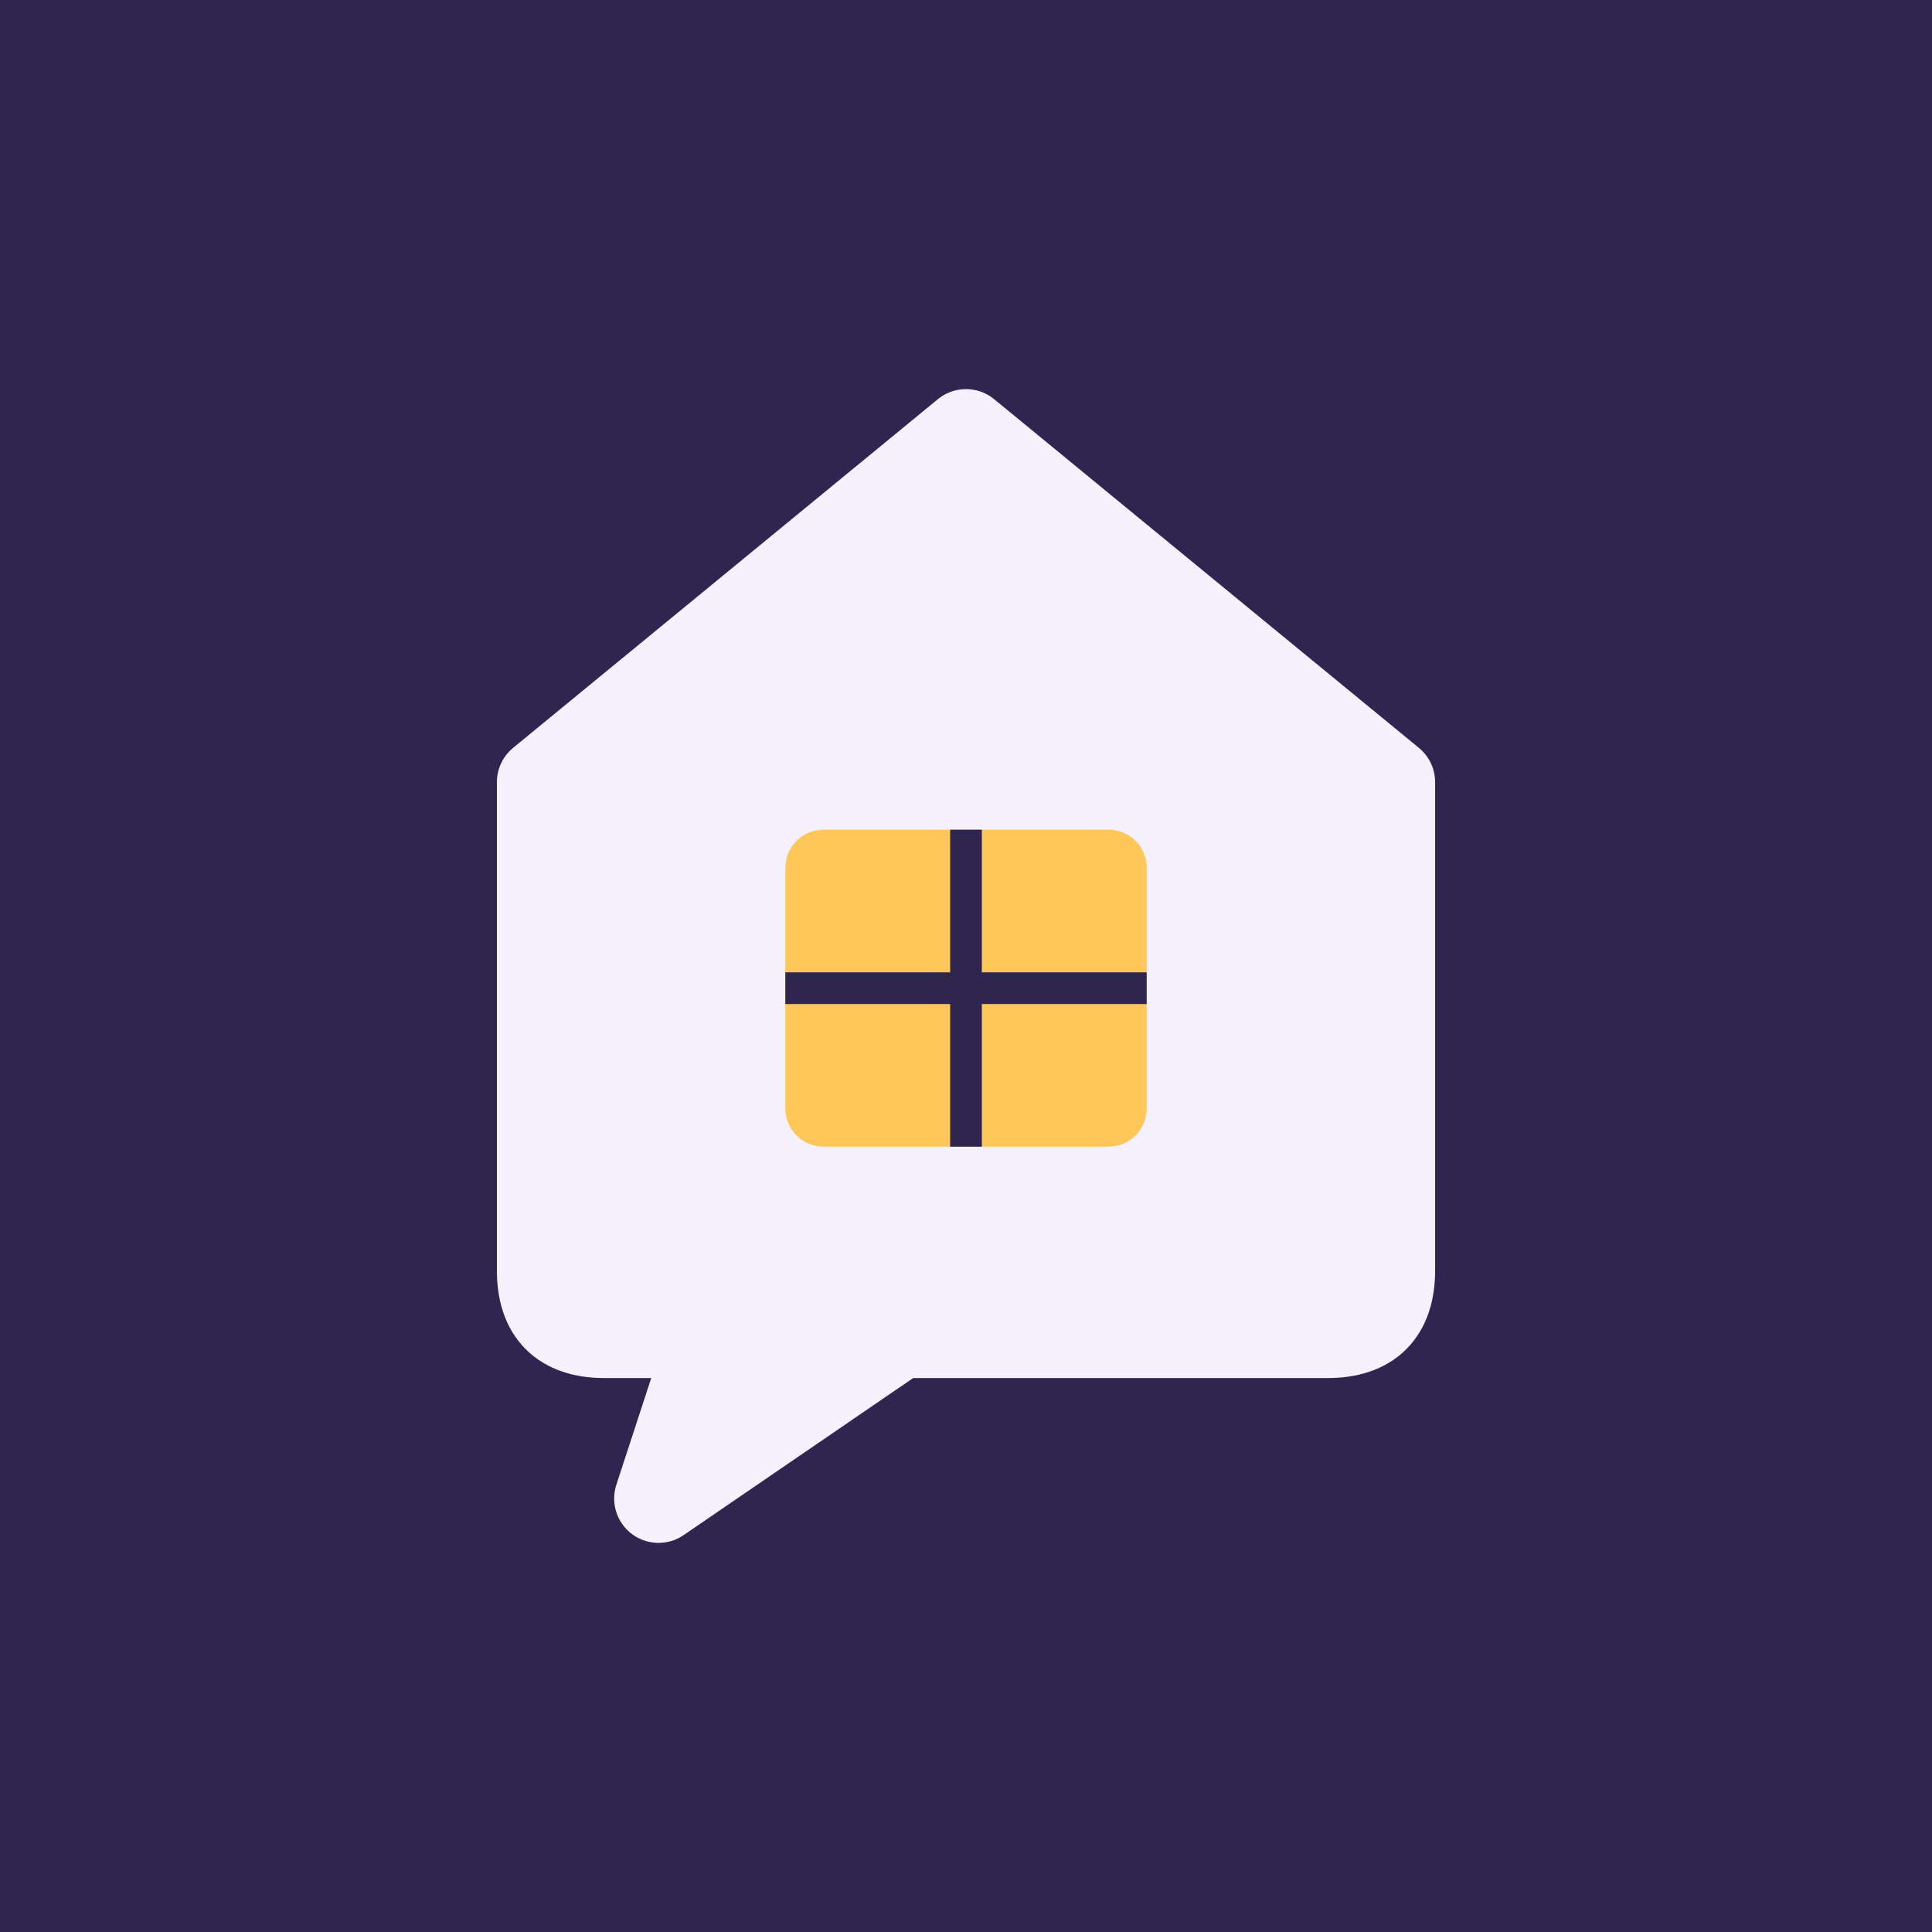
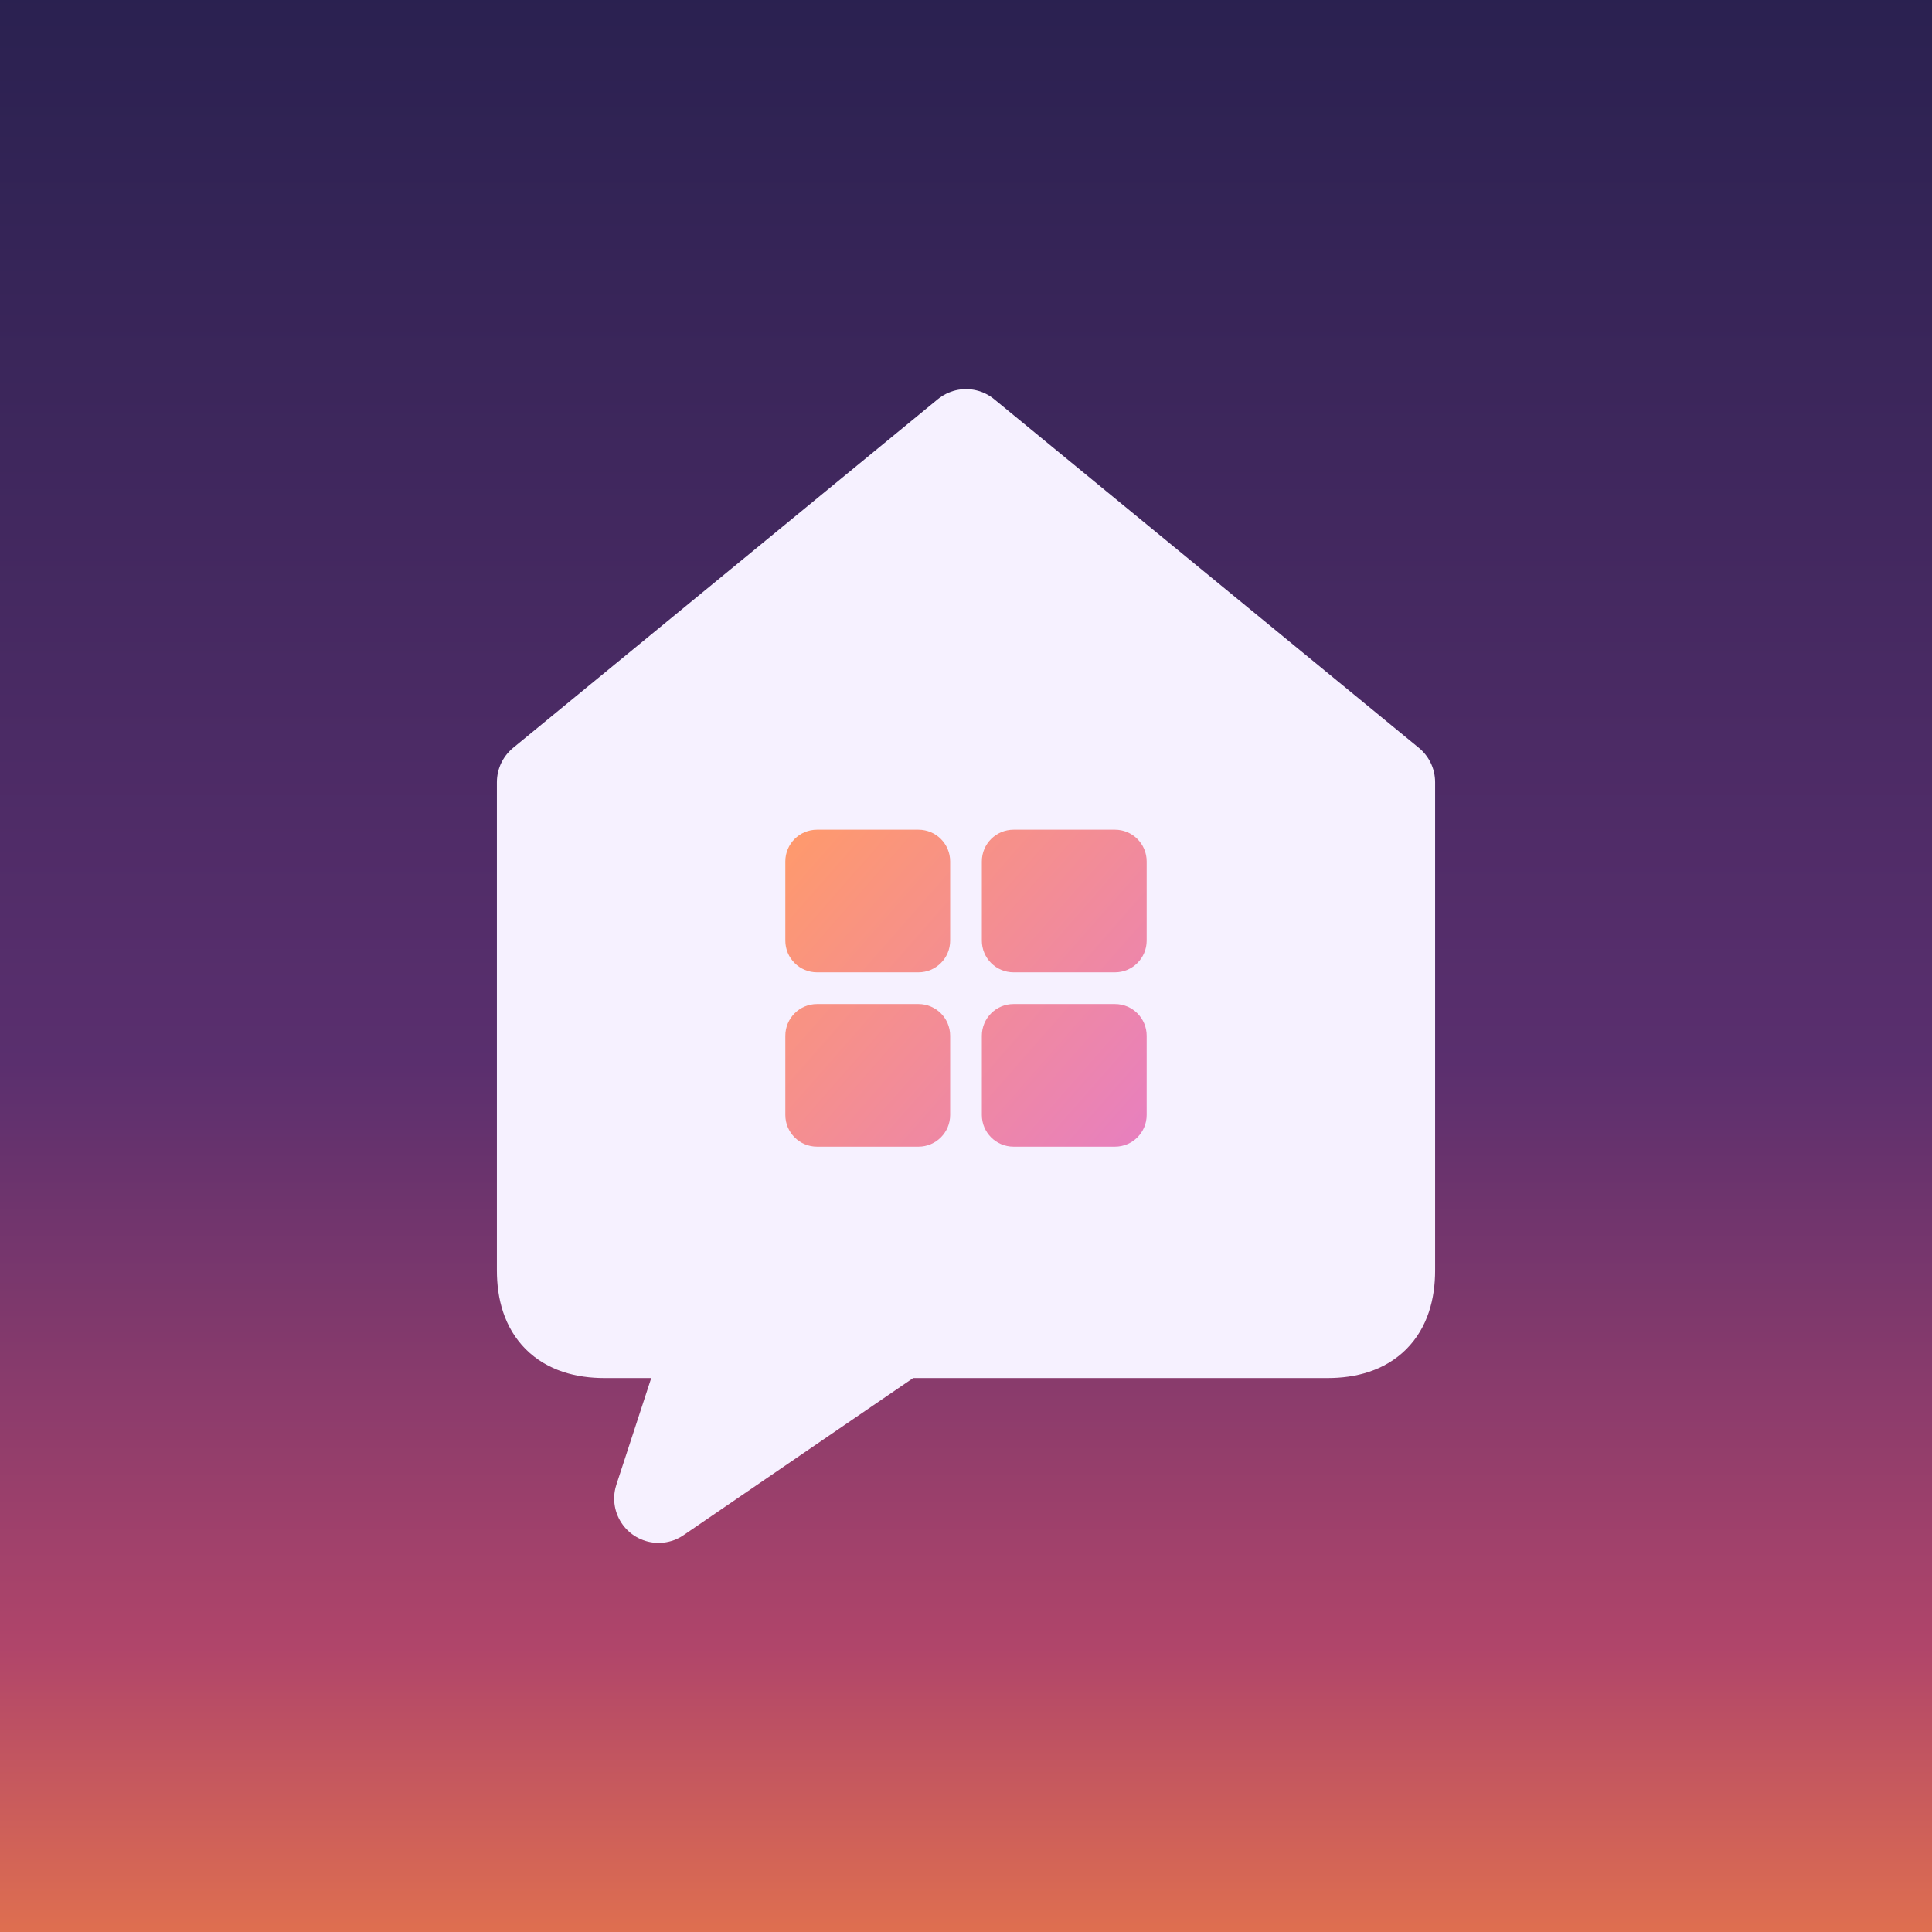
<svg xmlns="http://www.w3.org/2000/svg" viewBox="0 0 1024 1024" width="1024" height="1024">
-   <rect width="1024" height="1024" fill="#2E2550" />
+   <defs>
+     <linearGradient id="window" gradientUnits="userSpaceOnUse" x1="398" y1="462" x2="626" y2="662">
+       <stop offset="0" stop-color="#FF9A6B" />
+       <stop offset="1" stop-color="#E77FC0" />
+     </linearGradient>
+     <linearGradient id="sky" x1="0" y1="0" x2="0" y2="1">
+       <stop offset="0" stop-color="#2A2150" />
+       <stop offset="0.55" stop-color="#5A2F6E" />
+       <stop offset="0.85" stop-color="#B0456A" />
+       <stop offset="1" stop-color="#E0704F" />
+     </linearGradient>
+   </defs>
+   <rect width="1024" height="1024" fill="url(#sky)" />
  <g transform="translate(512 512) scale(0.84) translate(-512 -548)">
    <path d="M512 212 L780 432 L780 740 Q780 780 740 780 L470 780 L318 884 L352 780 L284 780 Q244 780 244 740 L244 432 Z" fill="#F6F1FF" stroke="#F6F1FF" stroke-width="56" stroke-linejoin="round" />
-     <rect x="398" y="462" width="228" height="200" rx="24" fill="#FFC75A" />
-     <path d="M512 462 V662 M398 562 H626" stroke="#2E2550" stroke-width="20" />
+     <g fill="url(#window)">
+       <rect x="398" y="462" width="104" height="90" rx="20" />
+       <rect x="522" y="462" width="104" height="90" rx="20" />
+       <rect x="398" y="572" width="104" height="90" rx="20" />
+       <rect x="522" y="572" width="104" height="90" rx="20" />
+     </g>
  </g>
</svg>
